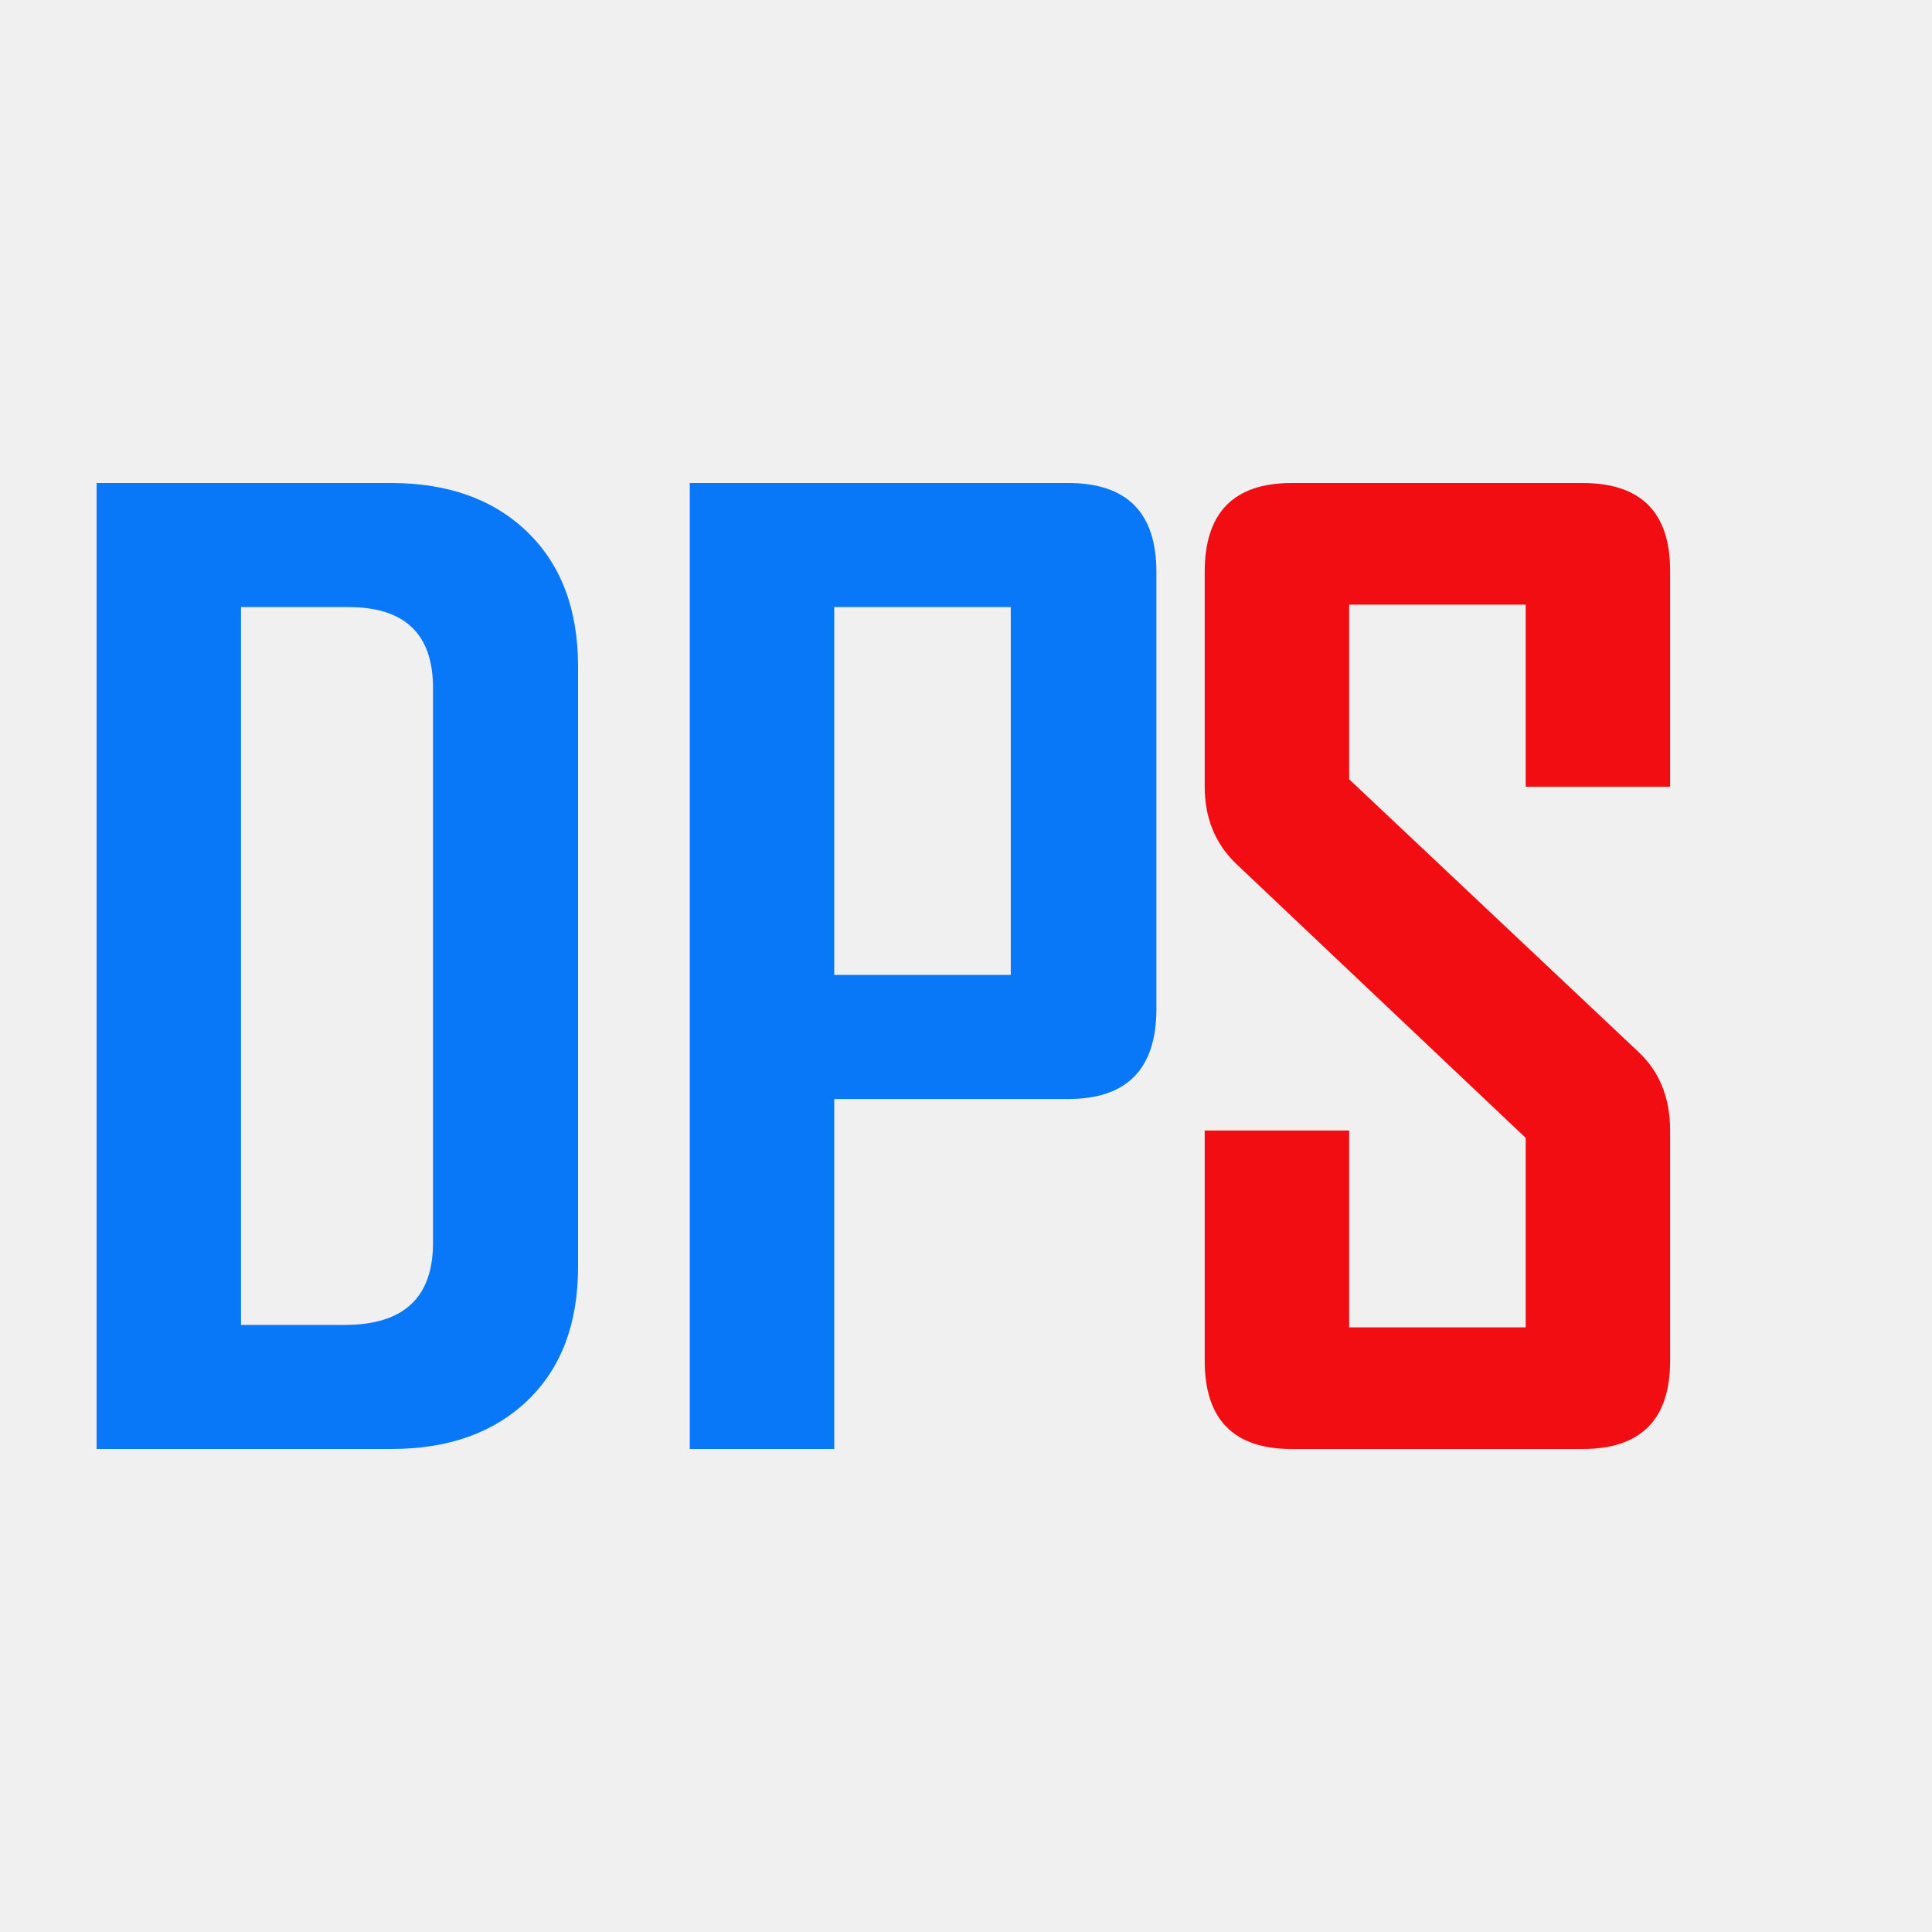
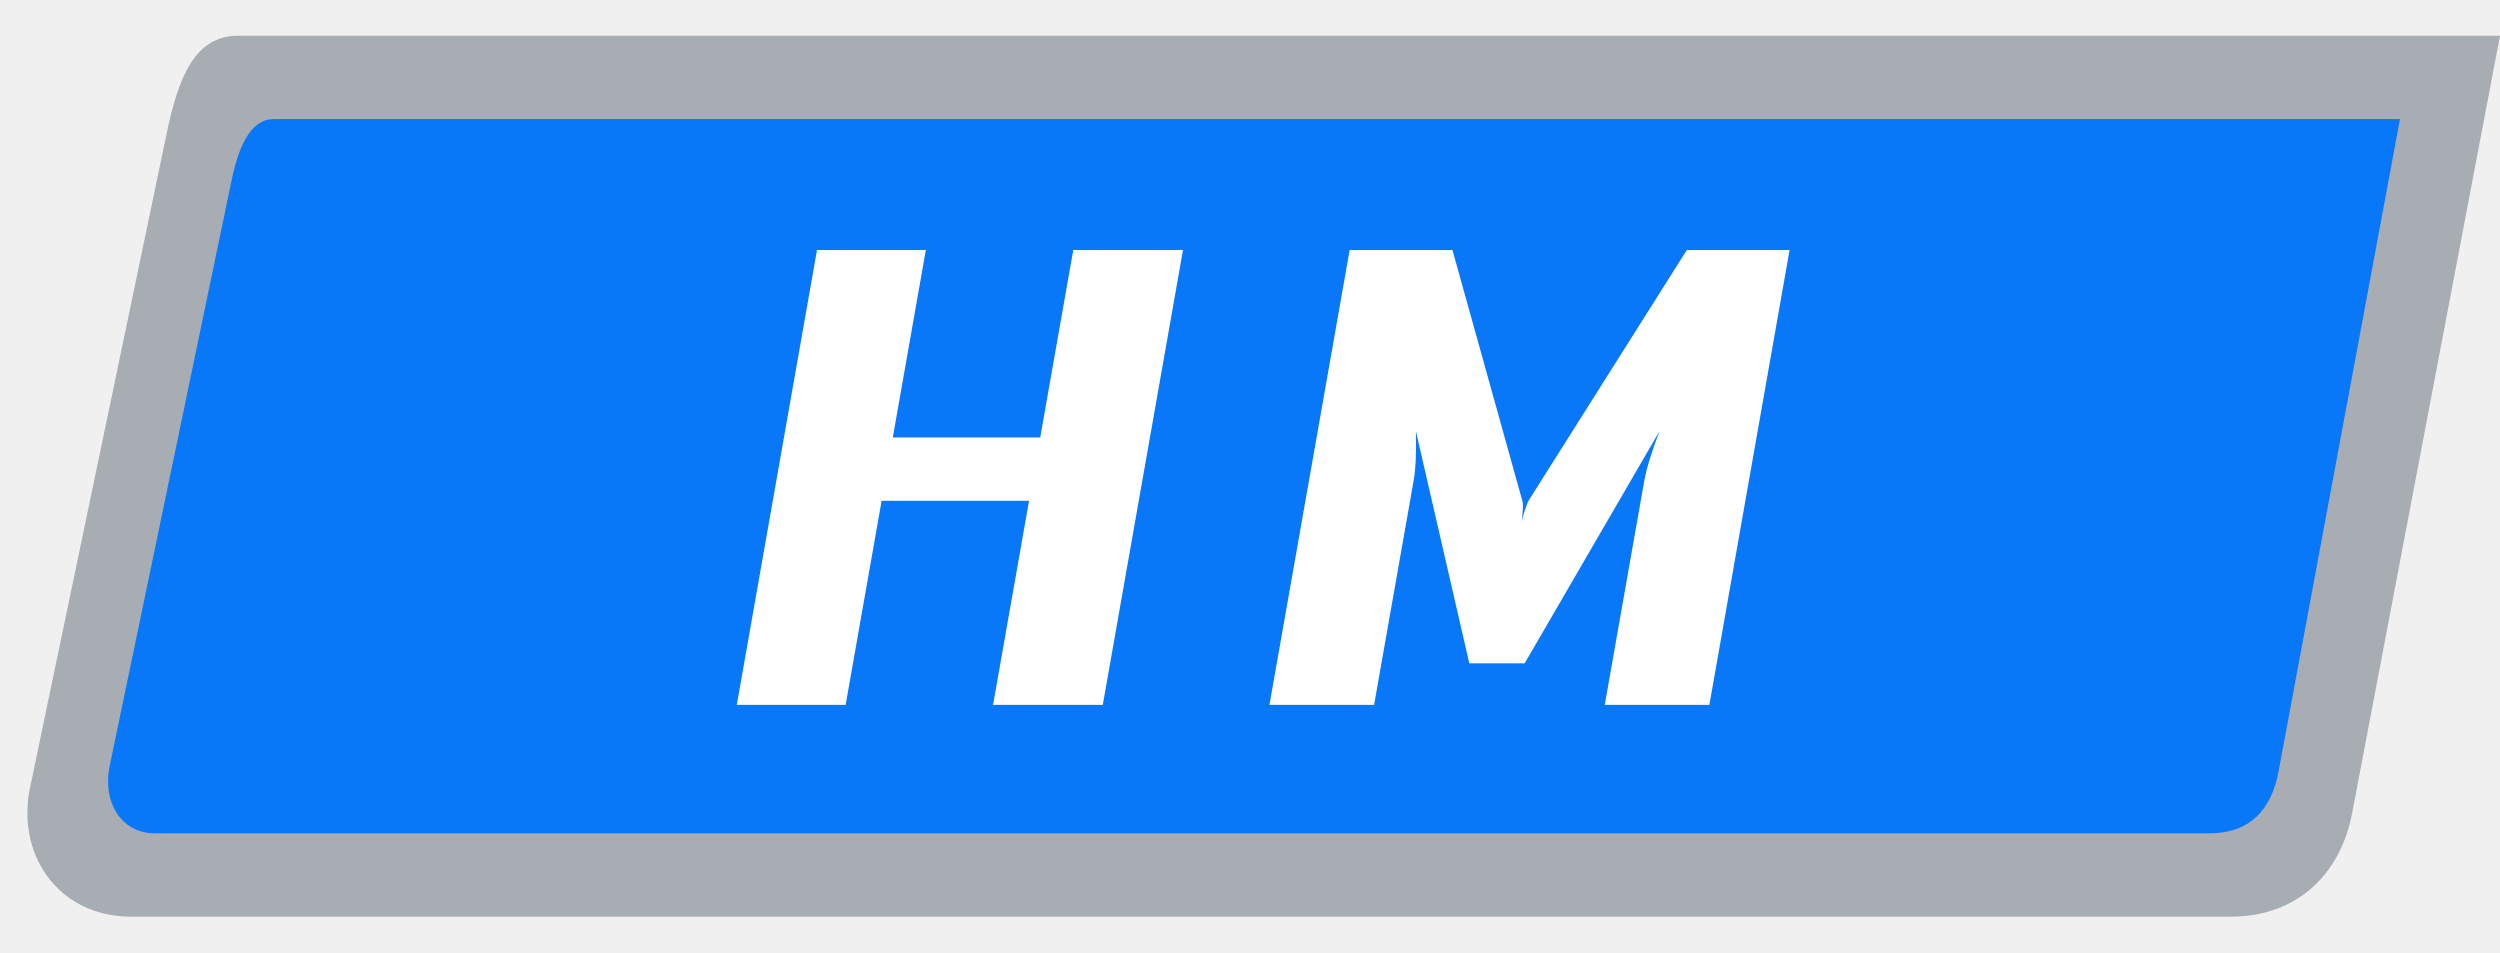
- <svg xmlns="http://www.w3.org/2000/svg" width="40" height="40" viewBox="0 0 40 40" fill="none" role="img" aria-label="Diesel Part Source">
-   <path d="M11.968 26.23 C11.968 27.406 11.619 28.328 10.92 28.997 C10.222 29.666 9.28 30 8.096 30 L2 30 L2 10 L8.096 10 C9.28 10 10.222 10.339 10.92 11.016 C11.619 11.693 11.968 12.62 11.968 13.796 Z M8.965 25.732 L8.965 14.243 C8.965 13.127 8.381 12.569 7.214 12.569 L4.99 12.569 L4.99 27.431 L7.137 27.431 C8.356 27.431 8.965 26.865 8.965 25.732 Z M23.942 20.888 C23.942 22.132 23.333 22.754 22.115 22.754 L17.272 22.754 L17.272 30 L14.281 30 L14.281 10 L22.115 10 C23.333 10 23.942 10.613 23.942 11.84 Z M20.927 20.185 L20.927 12.569 L17.272 12.569 L17.272 20.185 Z" fill="#0878F9" />
-   <path d="M34.578 28.173 C34.578 29.391 33.973 30 32.764 30 L26.744 30 C25.543 30 24.942 29.391 24.942 28.173 L24.942 23.406 L27.933 23.406 L27.933 27.482 L31.588 27.482 L31.588 23.559 L25.594 17.885 C25.16 17.468 24.942 16.935 24.942 16.288 L24.942 11.84 C24.942 10.613 25.543 10 26.744 10 L32.764 10 C33.973 10 34.578 10.605 34.578 11.815 L34.578 16.288 L31.588 16.288 L31.588 12.518 L27.933 12.518 L27.933 16.134 L33.927 21.783 C34.361 22.192 34.578 22.733 34.578 23.406 Z" fill="#F10D12" />
+ <svg xmlns="http://www.w3.org/2000/svg" viewBox="0 0 105 40" role="img" aria-label="Hydraulic Match">
+   <path d="M10 1.5H105L98.8 34.1C98.3 36.8 96.4 38.5 93.7 38.5H5.5C2.4 38.5.6 35.8 1.3 32.9L7 5.6C7.5 3.2 8.2 1.5 10 1.5Z" fill="#A8ADB4" />
+   <path d="M11.5 5H100.8L95.7 32.4C95.4 34 94.5 35 92.8 35H6.5C5.1 35 4.3 33.7 4.6 32.2L9.7 7.7C10 6.2 10.5 5 11.5 5Z" fill="#0878F9" />
+   <g fill="#FFF" transform="translate(3.53 0) skewX(-10)">
+     <path d="M48.007 29.604H45.127V21.035H41.257V29.604H38.4V10.5H41.257V18.374H45.127V10.5H48.007Z" transform="translate(48.007 0) scale(1.6 1) translate(-48.007 0)" />
+     <path d="M66.555 29.604H63.809V20.18C63.809 19.684 63.866 18.992 63.98 18.105L61.514 27.859H60.061L57.583 18.105C57.697 19.009 57.754 19.7 57.754 20.18V29.604H55.007V10.5H57.705L60.708 21.059C60.741 21.173 60.765 21.462 60.781 21.926C60.781 21.723 60.806 21.434 60.855 21.059L63.858 10.5H66.555Z" transform="translate(55.007 0) scale(1.6 1) translate(-55.007 0)" />
+   </g>
</svg>
